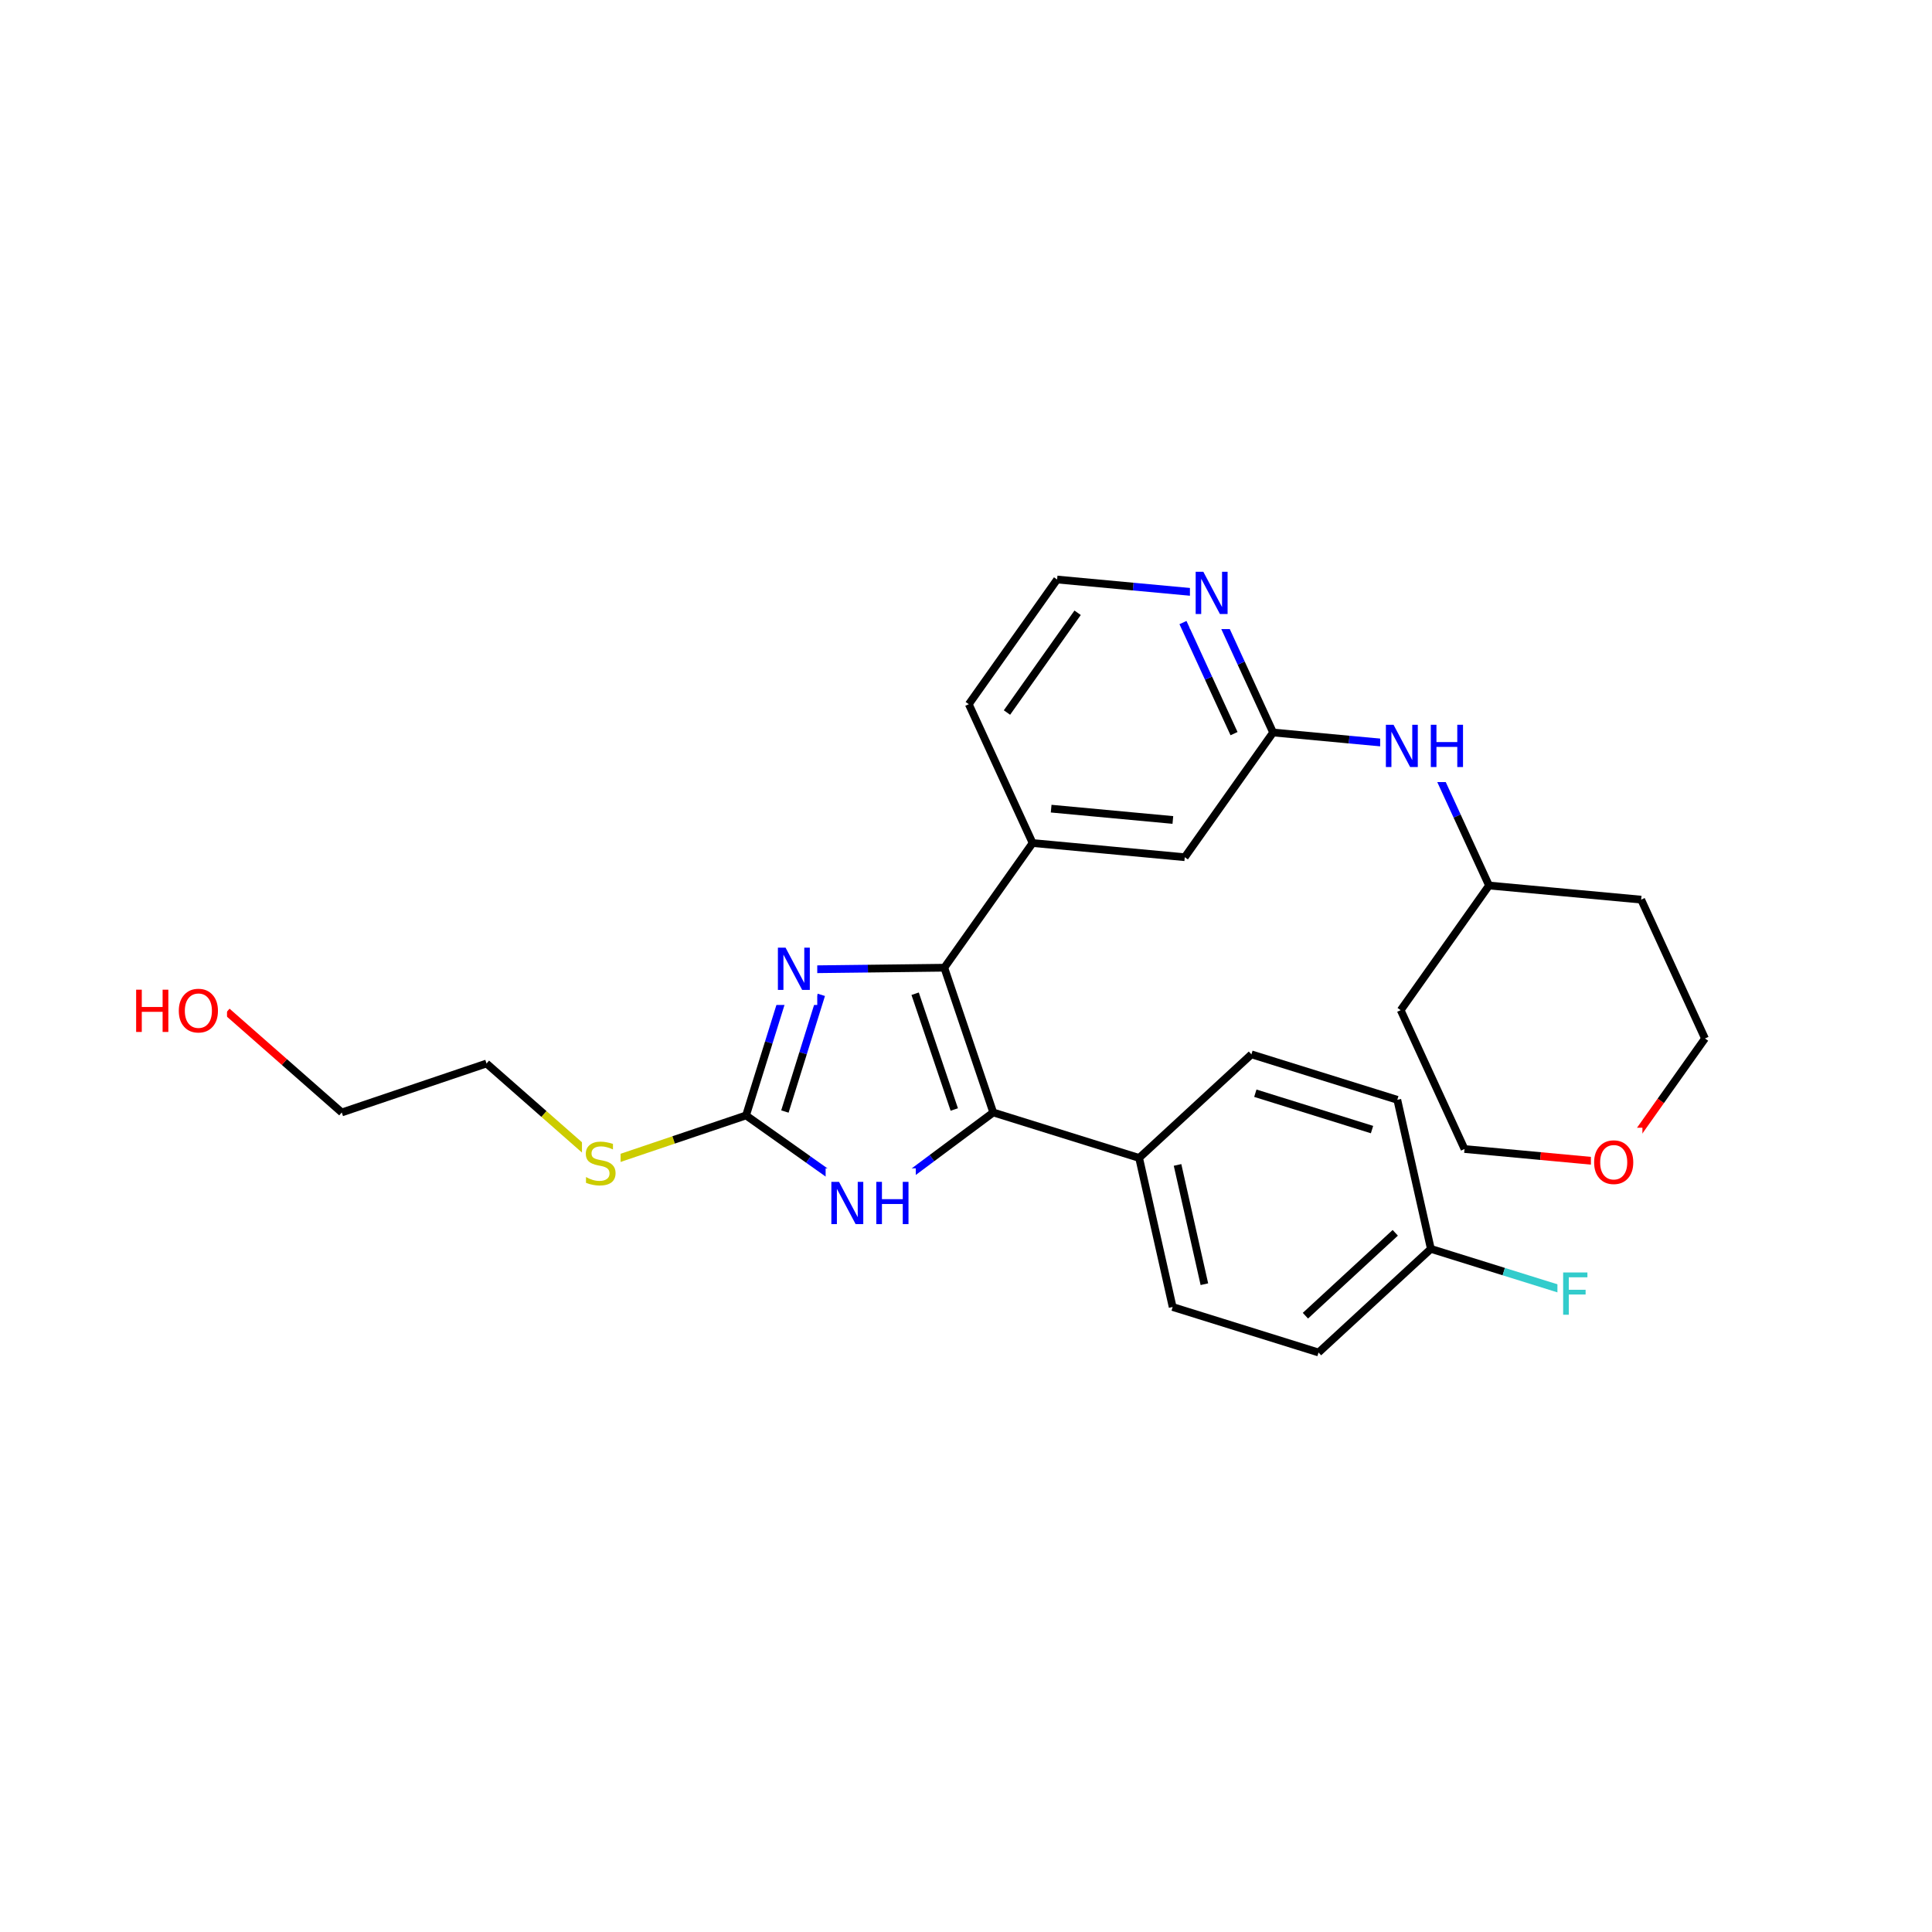
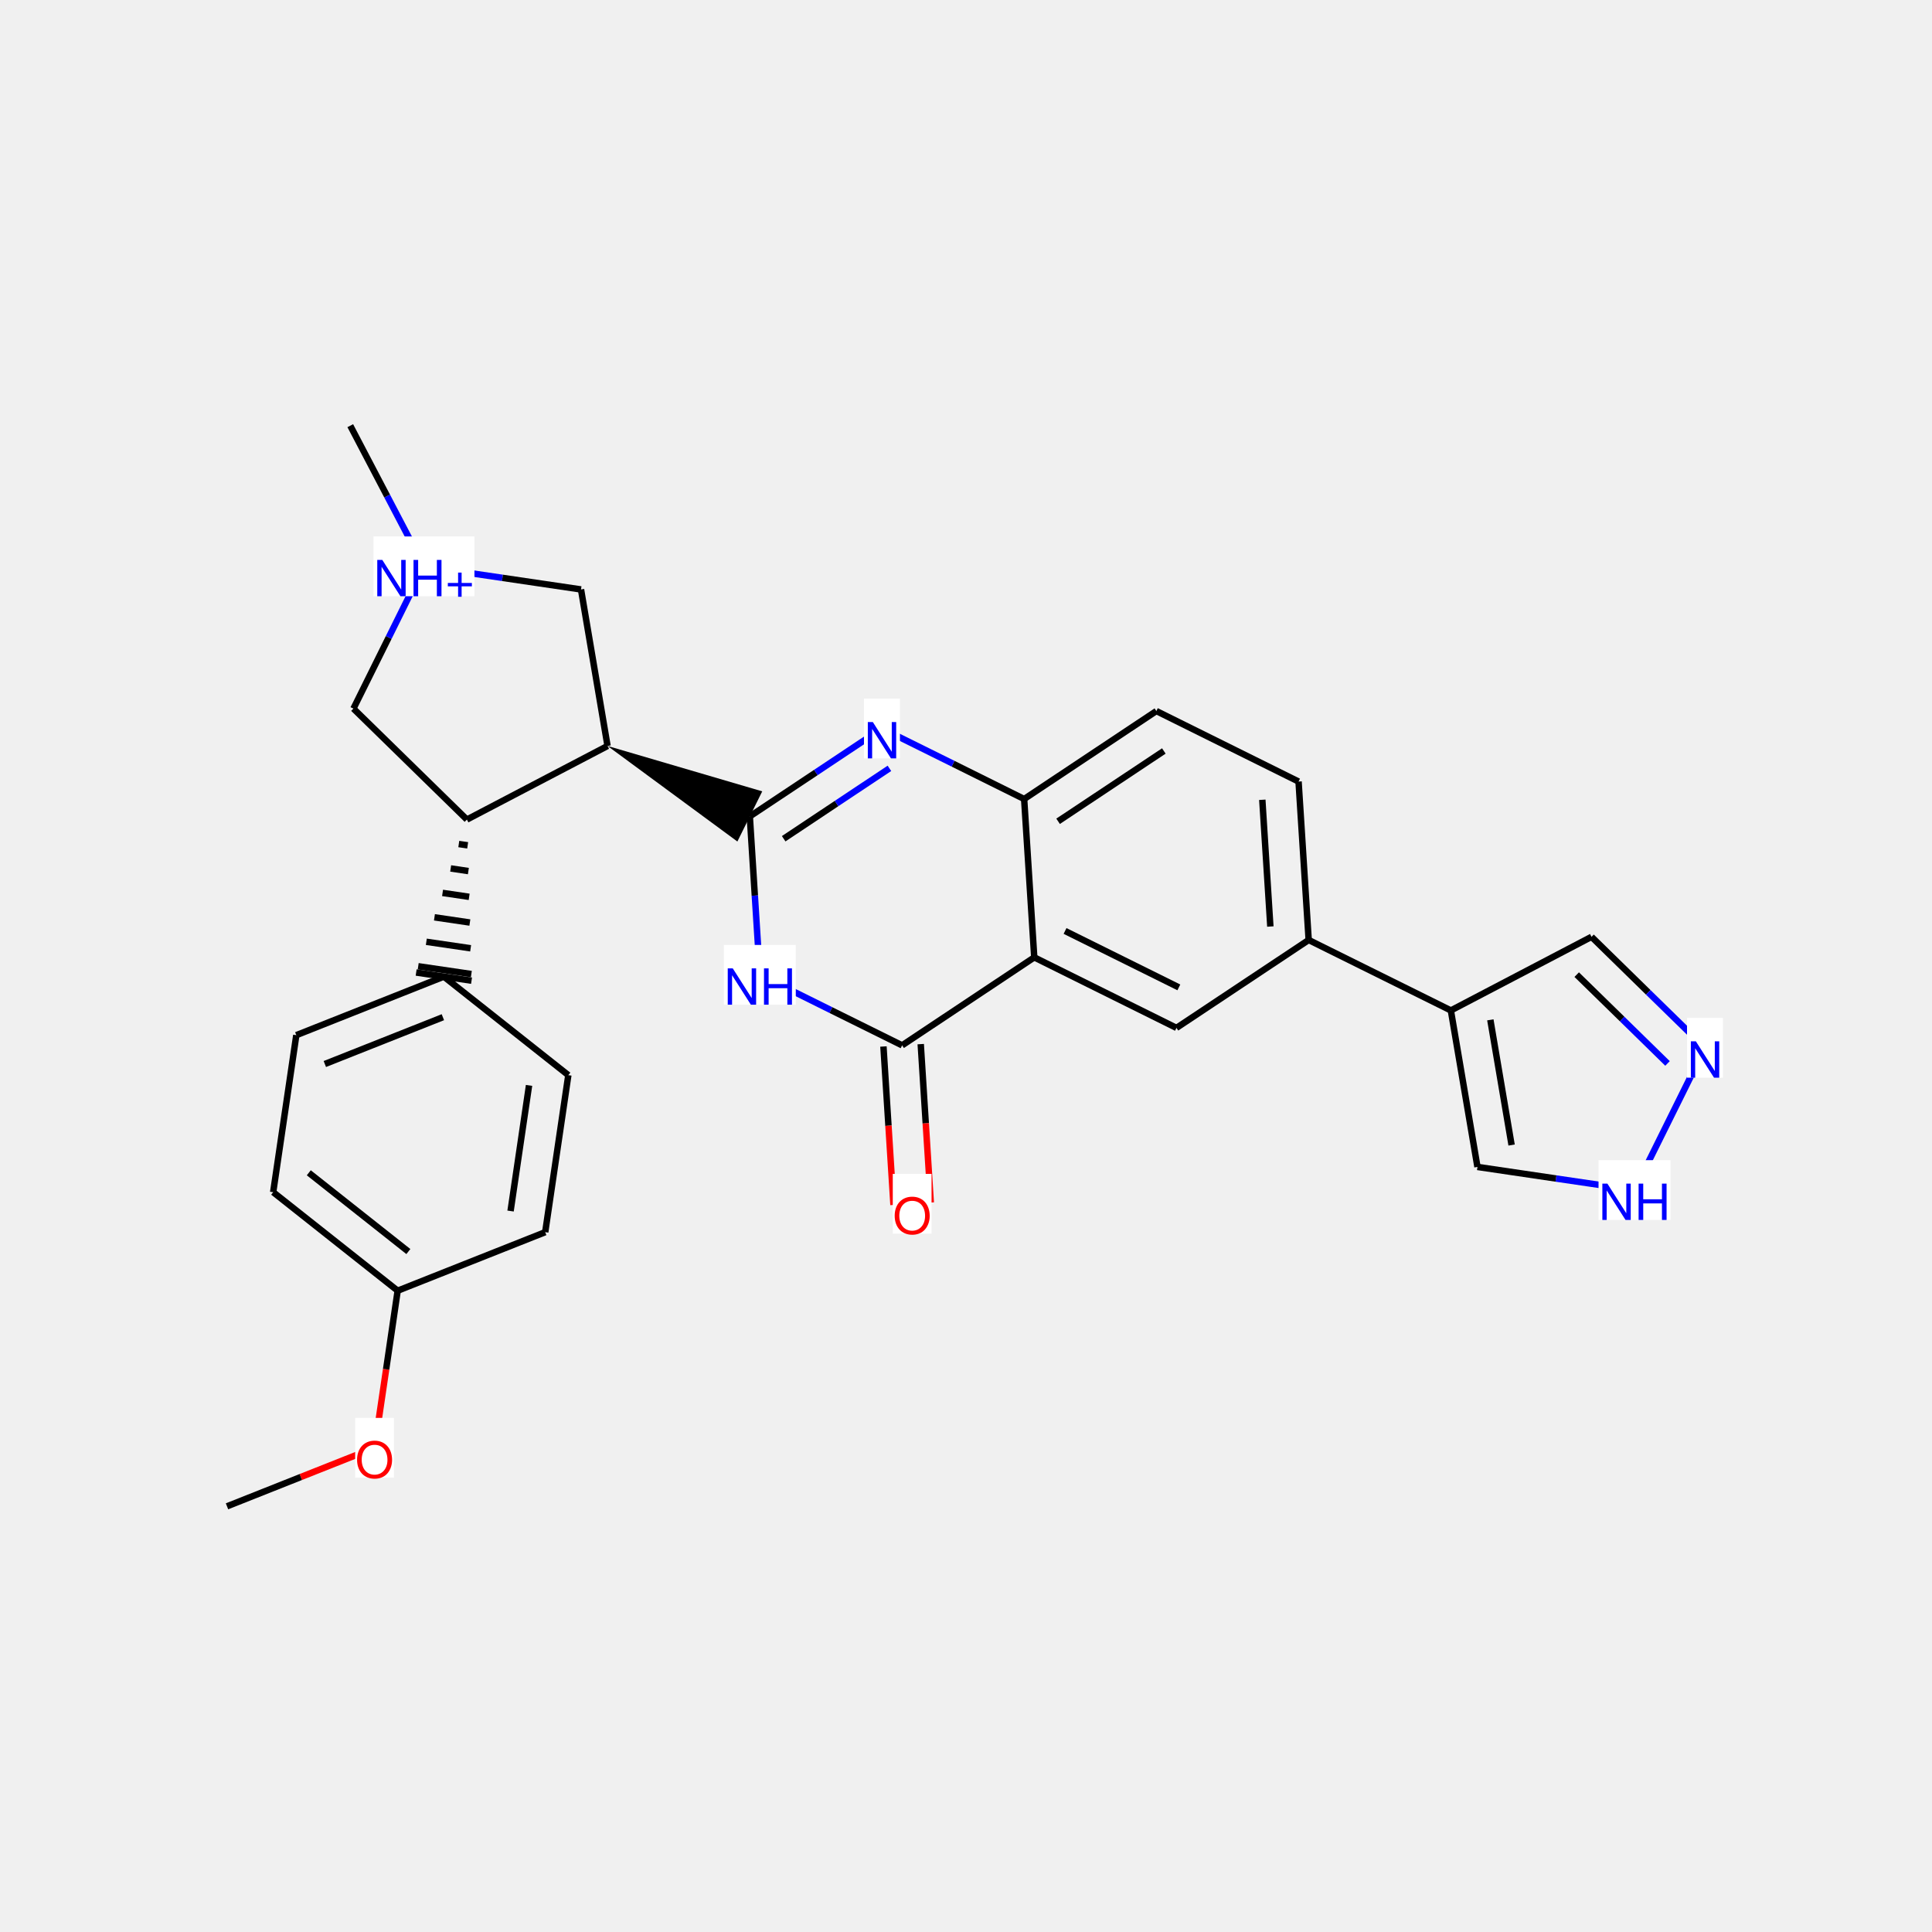
- <svg xmlns="http://www.w3.org/2000/svg" xmlns:xlink="http://www.w3.org/1999/xlink" width="300pt" height="300pt" viewBox="0 0 300 300">
-   <defs>
-     <symbol overflow="visible">
-       <path d="M.453 1.594v-7.938h4.5v7.938zm.5-.5h3.5v-6.938h-3.5zm0 0" />
-     </symbol>
-     <symbol overflow="visible" id="a">
-       <path d="M4.813-6.344v.86c-.336-.157-.653-.27-.954-.344-.294-.082-.58-.125-.86-.125-.492 0-.867.094-1.125.28-.262.19-.39.454-.39.798 0 .293.085.512.265.656.176.15.504.267.984.36l.547.11c.658.125 1.142.352 1.454.672.32.312.485.734.485 1.265 0 .637-.216 1.122-.642 1.454-.43.325-1.055.485-1.875.485-.312 0-.648-.04-1-.11C1.36-.046 1-.147.625-.296v-.906c.352.2.703.35 1.047.453.35.105.695.156 1.03.156.5 0 .884-.097 1.157-.297.28-.196.42-.485.42-.86 0-.32-.1-.57-.296-.75-.2-.176-.523-.313-.968-.406l-.547-.11C1.81-3.148 1.33-3.36 1.03-3.64.74-3.923.595-4.313.595-4.813c0-.57.203-1.024.61-1.36.405-.344.968-.516 1.687-.516.313 0 .626.032.938.094.32.055.65.137.985.25zm0 0" />
-     </symbol>
-     <symbol overflow="visible" id="b">
-       <path d="M.89-6.563h.876v2.688H5v-2.688h.89V0H5v-3.125H1.766V0H.89zm0 0" />
-     </symbol>
-     <symbol overflow="visible" id="c">
-       <path d="M3.547-5.953c-.65 0-1.164.242-1.547.72-.375.48-.563 1.13-.563 1.952 0 .835.188 1.49.563 1.967.383.48.898.72 1.547.72.644 0 1.156-.24 1.53-.72.376-.476.564-1.132.564-1.968 0-.822-.187-1.474-.562-1.954-.375-.477-.887-.72-1.53-.72zm0-.734c.914 0 1.648.312 2.203.937.55.617.828 1.438.828 2.47 0 1.042-.277 1.87-.828 2.483-.555.617-1.29.922-2.203.922-.93 0-1.668-.305-2.22-.922C.774-1.41.5-2.237.5-3.28c0-1.033.273-1.853.828-2.47.55-.625 1.29-.938 2.22-.938zm0 0" />
-     </symbol>
-     <symbol overflow="visible" id="d">
-       <path d="M.89-6.563H2.08l2.906 5.485v-5.484h.86V0H4.656L1.75-5.484V0H.89zm0 0" />
-     </symbol>
-     <symbol overflow="visible" id="e">
-       <path d="M.89-6.563h3.766v.75h-2.89v1.938h2.61v.734h-2.61V0H.89zm0 0" />
-     </symbol>
-   </defs>
+ <svg xmlns="http://www.w3.org/2000/svg" version="1.1" baseProfile="full" xml:space="preserve" width="300px" height="300px">
+   <line x1="58.16" y1="224.81" x2="46.71" y2="229.35" stroke="rgb(255,0,0)" stroke-width="1" />
+   <line x1="46.71" y1="229.35" x2="35.25" y2="233.90" stroke="rgb(0,0,0)" stroke-width="1" />
+   <line x1="58.16" y1="224.81" x2="59.96" y2="212.62" stroke="rgb(255,0,0)" stroke-width="1" />
+   <line x1="59.96" y1="212.62" x2="61.75" y2="200.42" stroke="rgb(0,0,0)" stroke-width="1" />
+   <polygon fill="rgb(255,255,255)" stroke="none" stroke-width="0" points="55.15,229.45 61.17,229.45 61.17,220.17 55.15,220.17 55.15,229.45" />
  <g>
-     <path fill="#fff" d="M0 0h300v300H0z" />
-     <path d="M93.367 180.805l-8.91-7.832" stroke-width="1.2" stroke="#cc0" stroke-miterlimit="10" fill="none" />
-     <path d="M84.457 172.973l-8.91-7.832" stroke-width="1.2" stroke="#000" stroke-miterlimit="10" fill="none" />
-     <path d="M93.367 180.805l11.238-3.8" stroke-width="1.2" stroke="#cc0" stroke-miterlimit="10" fill="none" />
-     <path d="M104.605 177.004l11.24-3.8" stroke-width="1.2" stroke="#000" stroke-miterlimit="10" fill="none" />
-     <path d="M90.367 175.305h6v11h-6zm0 0" fill="#fff" />
-     <use xlink:href="#a" x="90.367" y="183.968" fill="#cc0" />
-     <path d="M75.547 165.14l-22.477 7.602M53.07 172.742l-8.91-7.832" stroke-width="1.2" stroke="#000" stroke-miterlimit="10" fill="none" />
-     <path d="M44.16 164.91l-8.91-7.832" stroke-width="1.2" stroke="#f00" stroke-miterlimit="10" fill="none" />
-     <path d="M20.25 151.578h15v11h-15zm0 0" fill="#fff" />
-     <g fill="#f00">
-       <use xlink:href="#b" x="20.25" y="160.241" />
-       <use xlink:href="#c" x="27.265" y="160.241" />
-     </g>
-     <path d="M115.844 173.203l9.68 6.856" stroke-width="1.2" stroke="#000" stroke-miterlimit="10" fill="none" />
-     <path d="M125.523 180.06l9.68 6.858M122.902 150.55l-3.527 11.325" stroke-width="1.2" stroke="#00f" stroke-miterlimit="10" fill="none" />
-     <path d="M119.375 161.875l-3.53 11.328" stroke-width="1.2" stroke="#000" stroke-miterlimit="10" fill="none" />
-     <path d="M127.527 154.477l-2.824 9.062" stroke-width="1.2" stroke="#00f" stroke-miterlimit="10" fill="none" />
-     <path d="M124.703 163.54l-2.824 9.058" stroke-width="1.2" stroke="#000" stroke-miterlimit="10" fill="none" />
-     <path d="M135.203 186.918l9.512-7.09" stroke-width="1.2" stroke="#00f" stroke-miterlimit="10" fill="none" />
-     <path d="M144.715 179.828l9.515-7.086" stroke-width="1.2" stroke="#000" stroke-miterlimit="10" fill="none" />
-     <path d="M128.203 181.418h14v11h-14zm0 0" fill="#fff" />
-     <g fill="#00f">
-       <use xlink:href="#d" x="128.203" y="190.081" />
-       <use xlink:href="#b" x="135.181" y="190.081" />
-     </g>
-     <path d="M154.23 172.742l-7.6-22.476M148.18 172.285l-6.078-17.98M154.23 172.742l22.653 7.063M146.63 150.266l-11.864.144" stroke-width="1.2" stroke="#000" stroke-miterlimit="10" fill="none" />
-     <path d="M134.766 150.41l-11.864.14" stroke-width="1.2" stroke="#00f" stroke-miterlimit="10" fill="none" />
-     <path d="M146.63 150.266l13.714-19.36" stroke-width="1.2" stroke="#000" stroke-miterlimit="10" fill="none" />
-     <path d="M119.902 145.05h7v11h-7zm0 0" fill="#fff" />
-     <use xlink:href="#d" x="119.902" y="153.714" fill="#00f" />
-     <path d="M160.344 130.906l23.625 2.2M163.223 125.566l18.898 1.758M150.434 109.348l9.91 21.558M183.97 133.105l13.714-19.363M197.684 113.742l-4.954-10.777" stroke-width="1.2" stroke="#000" stroke-miterlimit="10" fill="none" />
-     <path d="M192.73 102.965l-4.957-10.78" stroke-width="1.2" stroke="#00f" stroke-miterlimit="10" fill="none" />
-     <path d="M191.62 113.918l-3.964-8.62" stroke-width="1.2" stroke="#000" stroke-miterlimit="10" fill="none" />
-     <path d="M187.656 105.297l-3.965-8.625" stroke-width="1.2" stroke="#00f" stroke-miterlimit="10" fill="none" />
-     <path d="M197.684 113.742l11.812 1.102" stroke-width="1.2" stroke="#000" stroke-miterlimit="10" fill="none" />
-     <path d="M209.496 114.844l11.813 1.097M187.773 92.184l-11.812-1.098" stroke-width="1.2" stroke="#00f" stroke-miterlimit="10" fill="none" />
-     <path d="M175.96 91.086l-11.812-1.098" stroke-width="1.2" stroke="#000" stroke-miterlimit="10" fill="none" />
-     <path d="M184.773 86.684h7v11h-7zm0 0" fill="#fff" />
-     <use xlink:href="#d" x="184.773" y="95.347" fill="#00f" />
-     <path d="M164.148 89.988l-13.714 19.36M167.332 95.152l-10.97 15.49" stroke-width="1.2" stroke="#000" stroke-miterlimit="10" fill="none" />
-     <path d="M221.31 115.94l4.952 10.78" stroke-width="1.2" stroke="#00f" stroke-miterlimit="10" fill="none" />
-     <path d="M226.262 126.72l4.953 10.78" stroke-width="1.2" stroke="#000" stroke-miterlimit="10" fill="none" />
-     <path d="M214.31 110.44h14v11h-14zm0 0" fill="#fff" />
-     <g fill="#00f">
-       <use xlink:href="#d" x="214.309" y="119.104" />
-       <use xlink:href="#b" x="221.286" y="119.104" />
-     </g>
-     <path d="M231.215 137.5L217.5 156.86M254.84 139.695l-23.625-2.195M217.5 156.86l9.91 21.558M227.41 178.418l11.813 1.098" stroke-width="1.2" stroke="#000" stroke-miterlimit="10" fill="none" />
-     <path d="M239.223 179.516l11.812 1.097M251.035 180.613l6.856-9.68" stroke-width="1.2" stroke="#f00" stroke-miterlimit="10" fill="none" />
-     <path d="M257.89 170.934l6.86-9.68" stroke-width="1.2" stroke="#000" stroke-miterlimit="10" fill="none" />
-     <path d="M247.035 175.113h8v11h-8zm0 0" fill="#fff" />
-     <use xlink:href="#c" x="247.035" y="183.776" fill="#f00" />
-     <path d="M264.75 161.254l-9.91-21.56M176.883 179.805l5.207 23.144M182.848 180.89l4.168 18.52M194.32 163.72l-17.437 16.085M182.09 202.95l22.652 7.062M204.742 210.012l17.442-16.086M202.703 204.3l13.953-12.87M222.184 193.926l11.324 3.53" stroke-width="1.2" stroke="#000" stroke-miterlimit="10" fill="none" />
-     <path d="M233.508 197.457l11.328 3.53" stroke-width="1.2" stroke="#3cc" stroke-miterlimit="10" fill="none" />
-     <path d="M222.184 193.926l-5.21-23.15" stroke-width="1.2" stroke="#000" stroke-miterlimit="10" fill="none" />
-     <path d="M241.836 195.488h6v11h-6zm0 0" fill="#fff" />
-     <use xlink:href="#e" x="241.836" y="204.151" fill="#3cc" />
-     <path d="M216.973 170.777l-22.653-7.058M213.047 175.402l-18.12-5.648" stroke-width="1.2" stroke="#000" stroke-miterlimit="10" fill="none" />
+     <text font-family="helvetica" font-size="7.73" fill="rgb(255,0,0)" x="55.15" y="229.45">O</text>
+   </g>
+   <line x1="61.75" y1="200.42" x2="42.42" y2="185.12" stroke="rgb(0,0,0)" stroke-width="1" />
+   <line x1="63.41" y1="194.34" x2="47.95" y2="182.11" stroke="rgb(0,0,0)" stroke-width="1" />
+   <line x1="84.66" y1="191.33" x2="61.75" y2="200.42" stroke="rgb(0,0,0)" stroke-width="1" />
+   <line x1="42.42" y1="185.12" x2="46.01" y2="160.74" stroke="rgb(0,0,0)" stroke-width="1" />
+   <line x1="46.01" y1="160.74" x2="68.92" y2="151.65" stroke="rgb(0,0,0)" stroke-width="1" />
+   <line x1="50.44" y1="165.22" x2="68.77" y2="157.95" stroke="rgb(0,0,0)" stroke-width="1" />
+   <line x1="68.92" y1="151.65" x2="88.25" y2="166.95" stroke="rgb(0,0,0)" stroke-width="1" />
+   <line x1="72.50" y1="127.26" x2="72.50" y2="127.26" stroke="rgb(0,0,0)" stroke-width="1" />
+   <line x1="71.24" y1="131.06" x2="72.62" y2="131.26" stroke="rgb(0,0,0)" stroke-width="1" />
+   <line x1="69.98" y1="134.85" x2="72.73" y2="135.26" stroke="rgb(0,0,0)" stroke-width="1" />
+   <line x1="68.72" y1="138.65" x2="72.85" y2="139.26" stroke="rgb(0,0,0)" stroke-width="1" />
+   <line x1="67.46" y1="142.44" x2="72.96" y2="143.25" stroke="rgb(0,0,0)" stroke-width="1" />
+   <line x1="66.20" y1="146.24" x2="73.08" y2="147.25" stroke="rgb(0,0,0)" stroke-width="1" />
+   <line x1="64.94" y1="150.04" x2="73.19" y2="151.25" stroke="rgb(0,0,0)" stroke-width="1" />
+   <line x1="64.62" y1="151.01" x2="73.22" y2="152.28" stroke="rgb(0,0,0)" stroke-width="1" />
+   <line x1="88.25" y1="166.95" x2="84.66" y2="191.33" stroke="rgb(0,0,0)" stroke-width="1" />
+   <line x1="82.15" y1="168.54" x2="79.28" y2="188.05" stroke="rgb(0,0,0)" stroke-width="1" />
+   <line x1="72.50" y1="127.26" x2="54.88" y2="110.03" stroke="rgb(0,0,0)" stroke-width="1" />
+   <line x1="94.34" y1="115.83" x2="72.50" y2="127.26" stroke="rgb(0,0,0)" stroke-width="1" />
+   <line x1="54.88" y1="110.03" x2="60.36" y2="98.98" stroke="rgb(0,0,0)" stroke-width="1" />
+   <line x1="60.36" y1="98.98" x2="65.83" y2="87.94" stroke="rgb(0,0,255)" stroke-width="1" />
+   <line x1="65.83" y1="87.94" x2="78.02" y2="89.73" stroke="rgb(0,0,255)" stroke-width="1" />
+   <line x1="78.02" y1="89.73" x2="90.22" y2="91.53" stroke="rgb(0,0,0)" stroke-width="1" />
+   <line x1="65.83" y1="87.94" x2="60.11" y2="77.02" stroke="rgb(0,0,255)" stroke-width="1" />
+   <line x1="60.11" y1="77.02" x2="54.39" y2="66.10" stroke="rgb(0,0,0)" stroke-width="1" />
+   <polygon fill="rgb(255,255,255)" stroke="none" stroke-width="0" points="57.99,92.58 73.67,92.58 73.67,83.30 57.99,83.30 57.99,92.58" />
+   <g>
+     <text font-family="helvetica" font-size="7.73" fill="rgb(0,0,255)" x="57.99" y="92.58">NH+</text>
+   </g>
+   <line x1="90.22" y1="91.53" x2="94.34" y2="115.83" stroke="rgb(0,0,0)" stroke-width="1" />
+   <polygon fill="rgb(0,0,0)" stroke="none" stroke-width="0" points="94.34,115.83 114.50,130.67 118.36,122.88 94.34,115.83" />
+   <line x1="116.43" y1="126.77" x2="117.21" y2="139.07" stroke="rgb(0,0,0)" stroke-width="1" />
+   <line x1="117.21" y1="139.07" x2="117.99" y2="151.37" stroke="rgb(0,0,255)" stroke-width="1" />
+   <line x1="116.43" y1="126.77" x2="126.69" y2="119.95" stroke="rgb(0,0,0)" stroke-width="1" />
+   <line x1="126.69" y1="119.95" x2="136.95" y2="113.12" stroke="rgb(0,0,255)" stroke-width="1" />
+   <line x1="121.69" y1="130.24" x2="129.90" y2="124.77" stroke="rgb(0,0,0)" stroke-width="1" />
+   <line x1="129.90" y1="124.77" x2="138.11" y2="119.31" stroke="rgb(0,0,255)" stroke-width="1" />
+   <line x1="117.99" y1="151.37" x2="129.03" y2="156.85" stroke="rgb(0,0,255)" stroke-width="1" />
+   <line x1="129.03" y1="156.85" x2="140.08" y2="162.32" stroke="rgb(0,0,0)" stroke-width="1" />
+   <polygon fill="rgb(255,255,255)" stroke="none" stroke-width="0" points="112.41,156.01 123.57,156.01 123.57,146.73 112.41,146.73 112.41,156.01" />
+   <g>
+     <text font-family="helvetica" font-size="7.73" fill="rgb(0,0,255)" x="112.41" y="156.01">NH</text>
+   </g>
+   <line x1="137.18" y1="162.50" x2="137.96" y2="174.80" stroke="rgb(0,0,0)" stroke-width="1" />
+   <line x1="137.96" y1="174.80" x2="138.74" y2="187.10" stroke="rgb(255,0,0)" stroke-width="1" />
+   <line x1="142.97" y1="162.13" x2="143.75" y2="174.43" stroke="rgb(0,0,0)" stroke-width="1" />
+   <line x1="143.75" y1="174.43" x2="144.53" y2="186.73" stroke="rgb(255,0,0)" stroke-width="1" />
+   <line x1="140.08" y1="162.32" x2="160.60" y2="148.66" stroke="rgb(0,0,0)" stroke-width="1" />
+   <polygon fill="rgb(255,255,255)" stroke="none" stroke-width="0" points="138.63,191.56 144.65,191.56 144.65,182.28 138.63,182.28 138.63,191.56" />
+   <g>
+     <text font-family="helvetica" font-size="7.73" fill="rgb(255,0,0)" x="138.63" y="191.56">O</text>
+   </g>
+   <line x1="160.60" y1="148.66" x2="182.68" y2="159.61" stroke="rgb(0,0,0)" stroke-width="1" />
+   <line x1="165.38" y1="144.56" x2="183.05" y2="153.32" stroke="rgb(0,0,0)" stroke-width="1" />
+   <line x1="159.03" y1="124.07" x2="160.60" y2="148.66" stroke="rgb(0,0,0)" stroke-width="1" />
+   <line x1="182.68" y1="159.61" x2="203.21" y2="145.96" stroke="rgb(0,0,0)" stroke-width="1" />
+   <line x1="203.21" y1="145.96" x2="201.64" y2="121.36" stroke="rgb(0,0,0)" stroke-width="1" />
+   <line x1="197.26" y1="143.87" x2="196.01" y2="124.19" stroke="rgb(0,0,0)" stroke-width="1" />
+   <line x1="203.21" y1="145.96" x2="225.29" y2="156.90" stroke="rgb(0,0,0)" stroke-width="1" />
+   <line x1="201.64" y1="121.36" x2="179.56" y2="110.41" stroke="rgb(0,0,0)" stroke-width="1" />
+   <line x1="179.56" y1="110.41" x2="159.03" y2="124.07" stroke="rgb(0,0,0)" stroke-width="1" />
+   <line x1="180.72" y1="116.61" x2="164.30" y2="127.53" stroke="rgb(0,0,0)" stroke-width="1" />
+   <line x1="159.03" y1="124.07" x2="147.99" y2="118.59" stroke="rgb(0,0,0)" stroke-width="1" />
+   <line x1="147.99" y1="118.59" x2="136.95" y2="113.12" stroke="rgb(0,0,255)" stroke-width="1" />
+   <polygon fill="rgb(255,255,255)" stroke="none" stroke-width="0" points="134.16,117.76 139.74,117.76 139.74,108.48 134.16,108.48 134.16,117.76" />
+   <g>
+     <text font-family="helvetica" font-size="7.73" fill="rgb(0,0,255)" x="134.16" y="117.76">N</text>
+   </g>
+   <line x1="225.29" y1="156.90" x2="247.13" y2="145.47" stroke="rgb(0,0,0)" stroke-width="1" />
+   <line x1="229.42" y1="181.20" x2="225.29" y2="156.90" stroke="rgb(0,0,0)" stroke-width="1" />
+   <line x1="234.72" y1="177.80" x2="231.42" y2="158.36" stroke="rgb(0,0,0)" stroke-width="1" />
+   <line x1="247.13" y1="145.47" x2="255.94" y2="154.09" stroke="rgb(0,0,0)" stroke-width="1" />
+   <line x1="255.94" y1="154.09" x2="264.75" y2="162.70" stroke="rgb(0,0,255)" stroke-width="1" />
+   <line x1="244.83" y1="151.34" x2="251.88" y2="158.23" stroke="rgb(0,0,0)" stroke-width="1" />
+   <line x1="251.88" y1="158.23" x2="258.93" y2="165.13" stroke="rgb(0,0,255)" stroke-width="1" />
+   <line x1="264.75" y1="162.70" x2="253.80" y2="184.79" stroke="rgb(0,0,255)" stroke-width="1" />
+   <polygon fill="rgb(255,255,255)" stroke="none" stroke-width="0" points="261.96,167.34 267.54,167.34 267.54,158.06 261.96,158.06 261.96,167.34" />
+   <g>
+     <text font-family="helvetica" font-size="7.73" fill="rgb(0,0,255)" x="261.96" y="167.34">N</text>
+   </g>
+   <line x1="253.80" y1="184.79" x2="241.61" y2="183.00" stroke="rgb(0,0,255)" stroke-width="1" />
+   <line x1="241.61" y1="183.00" x2="229.42" y2="181.20" stroke="rgb(0,0,0)" stroke-width="1" />
+   <polygon fill="rgb(255,255,255)" stroke="none" stroke-width="0" points="248.22,189.43 259.39,189.43 259.39,180.15 248.22,180.15 248.22,189.43" />
+   <g>
+     <text font-family="helvetica" font-size="7.73" fill="rgb(0,0,255)" x="248.22" y="189.43">NH</text>
  </g>
</svg>
